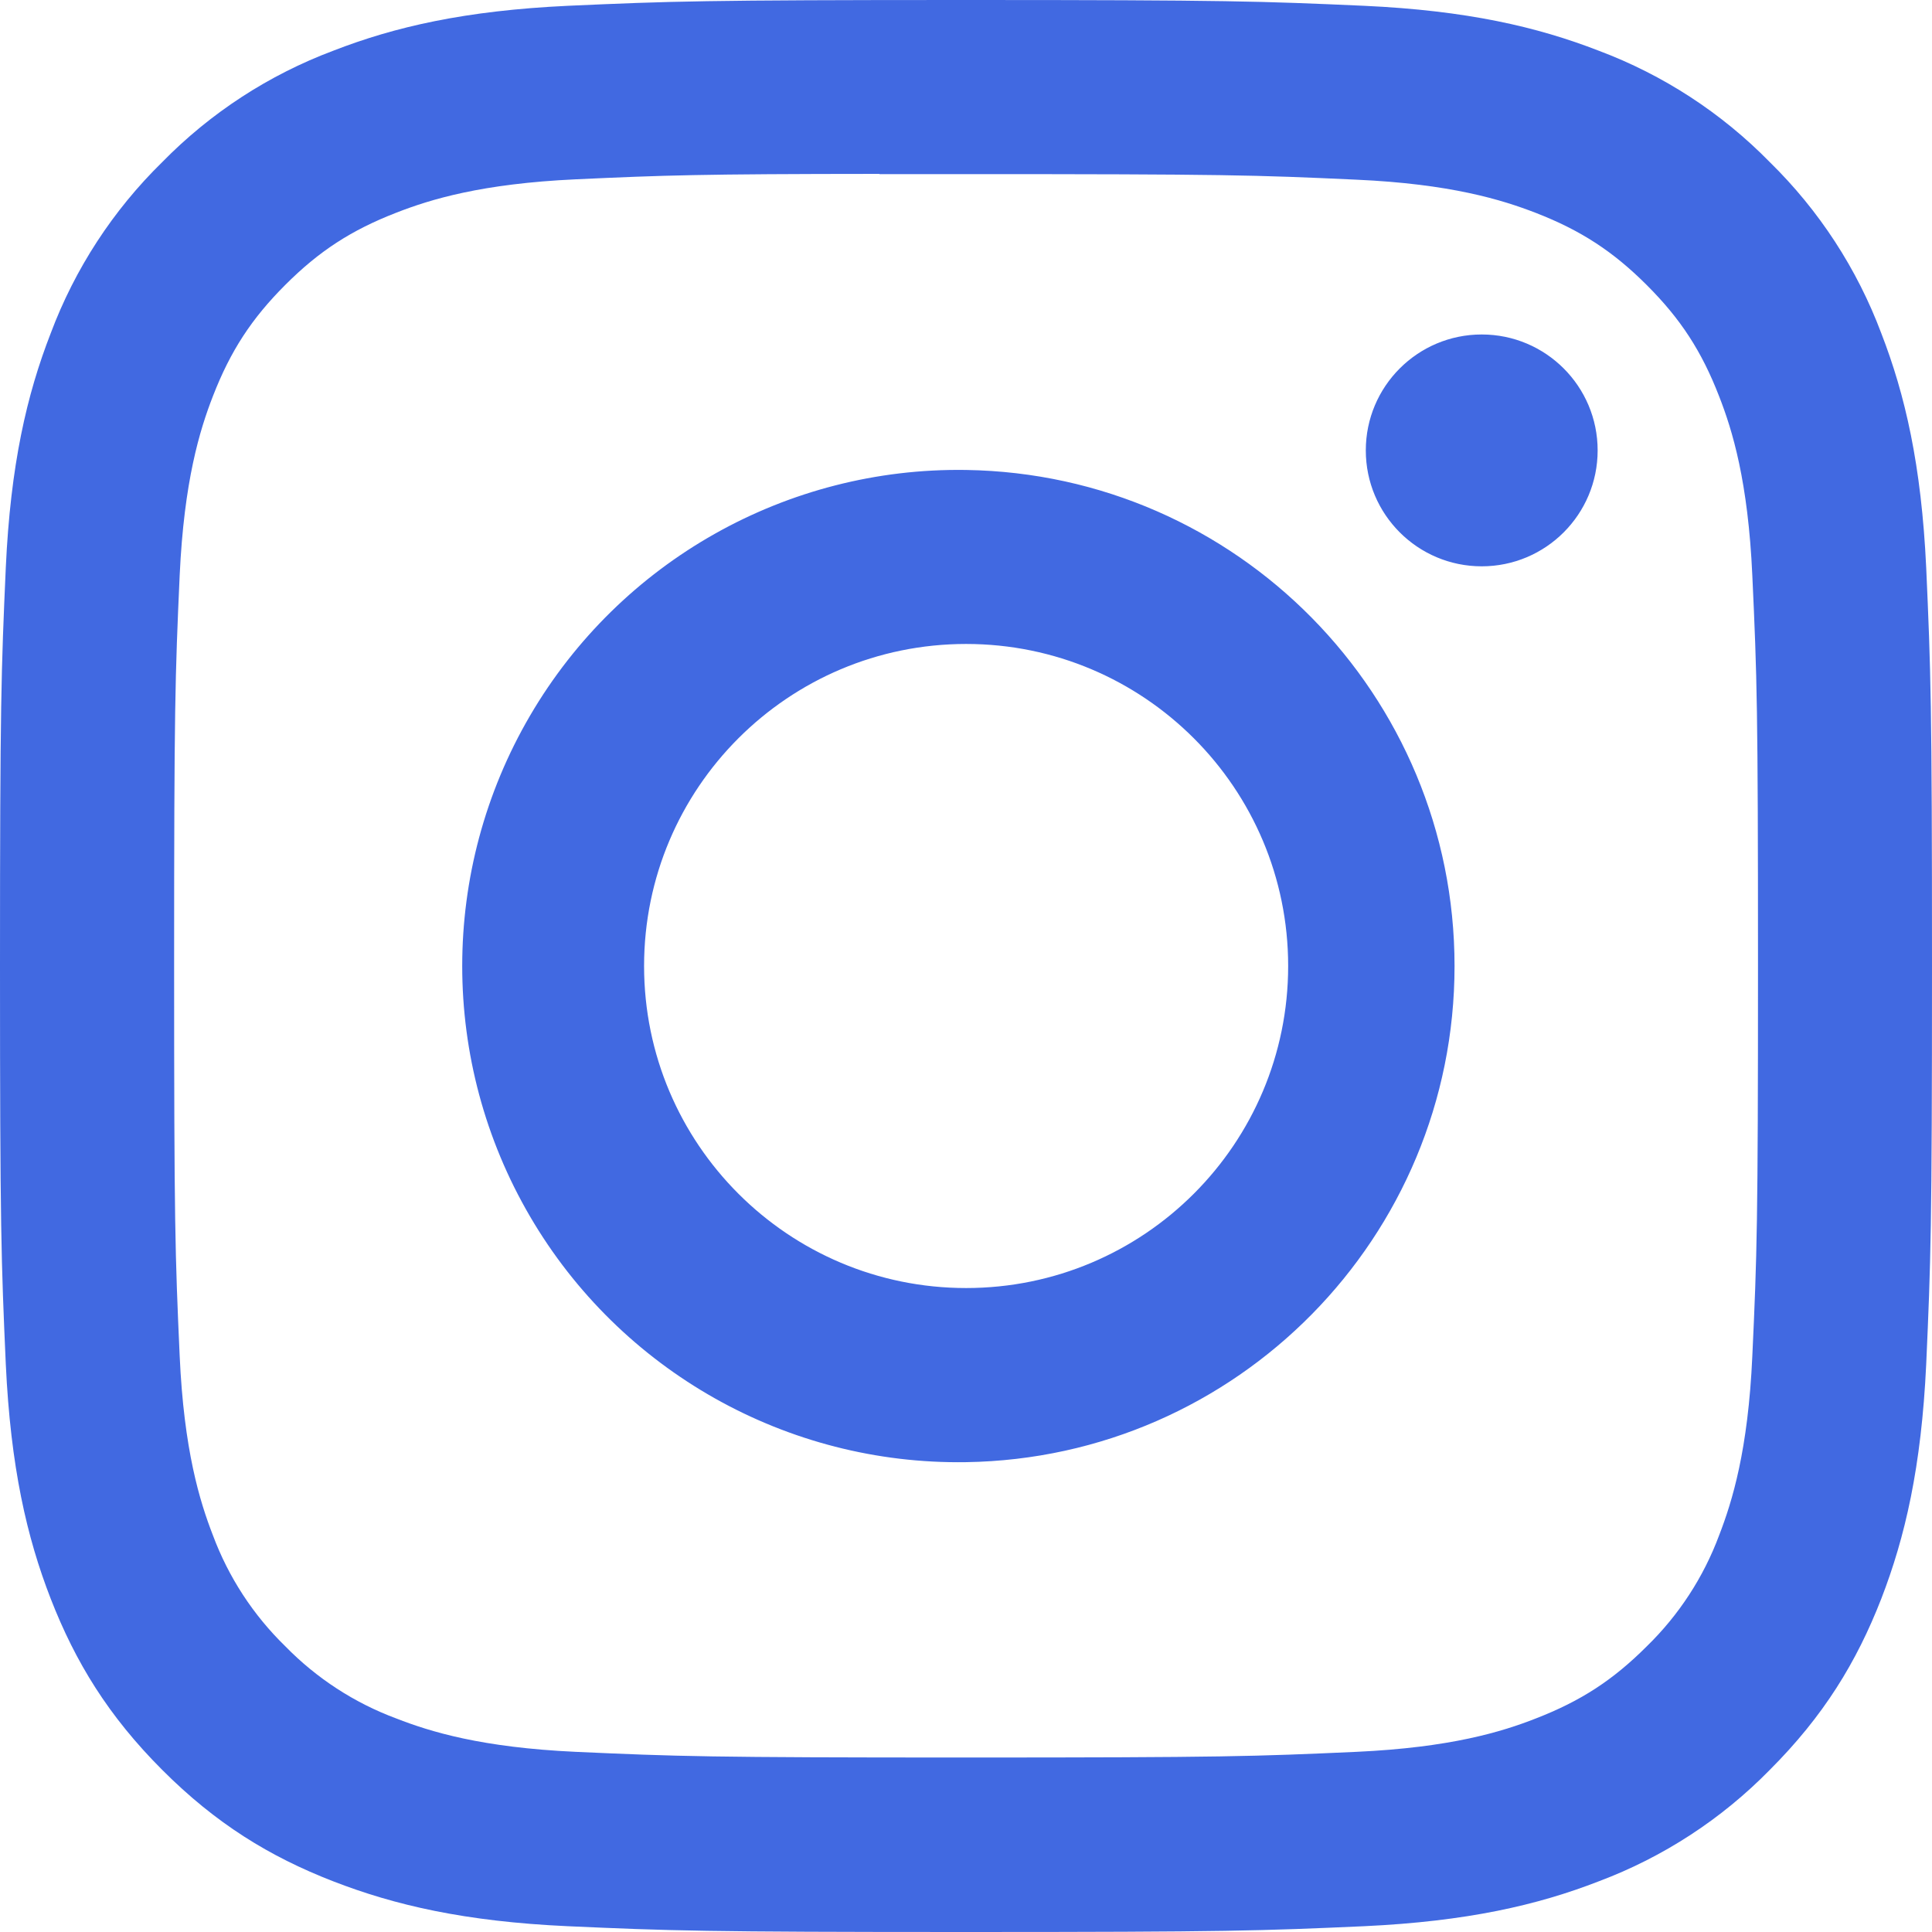
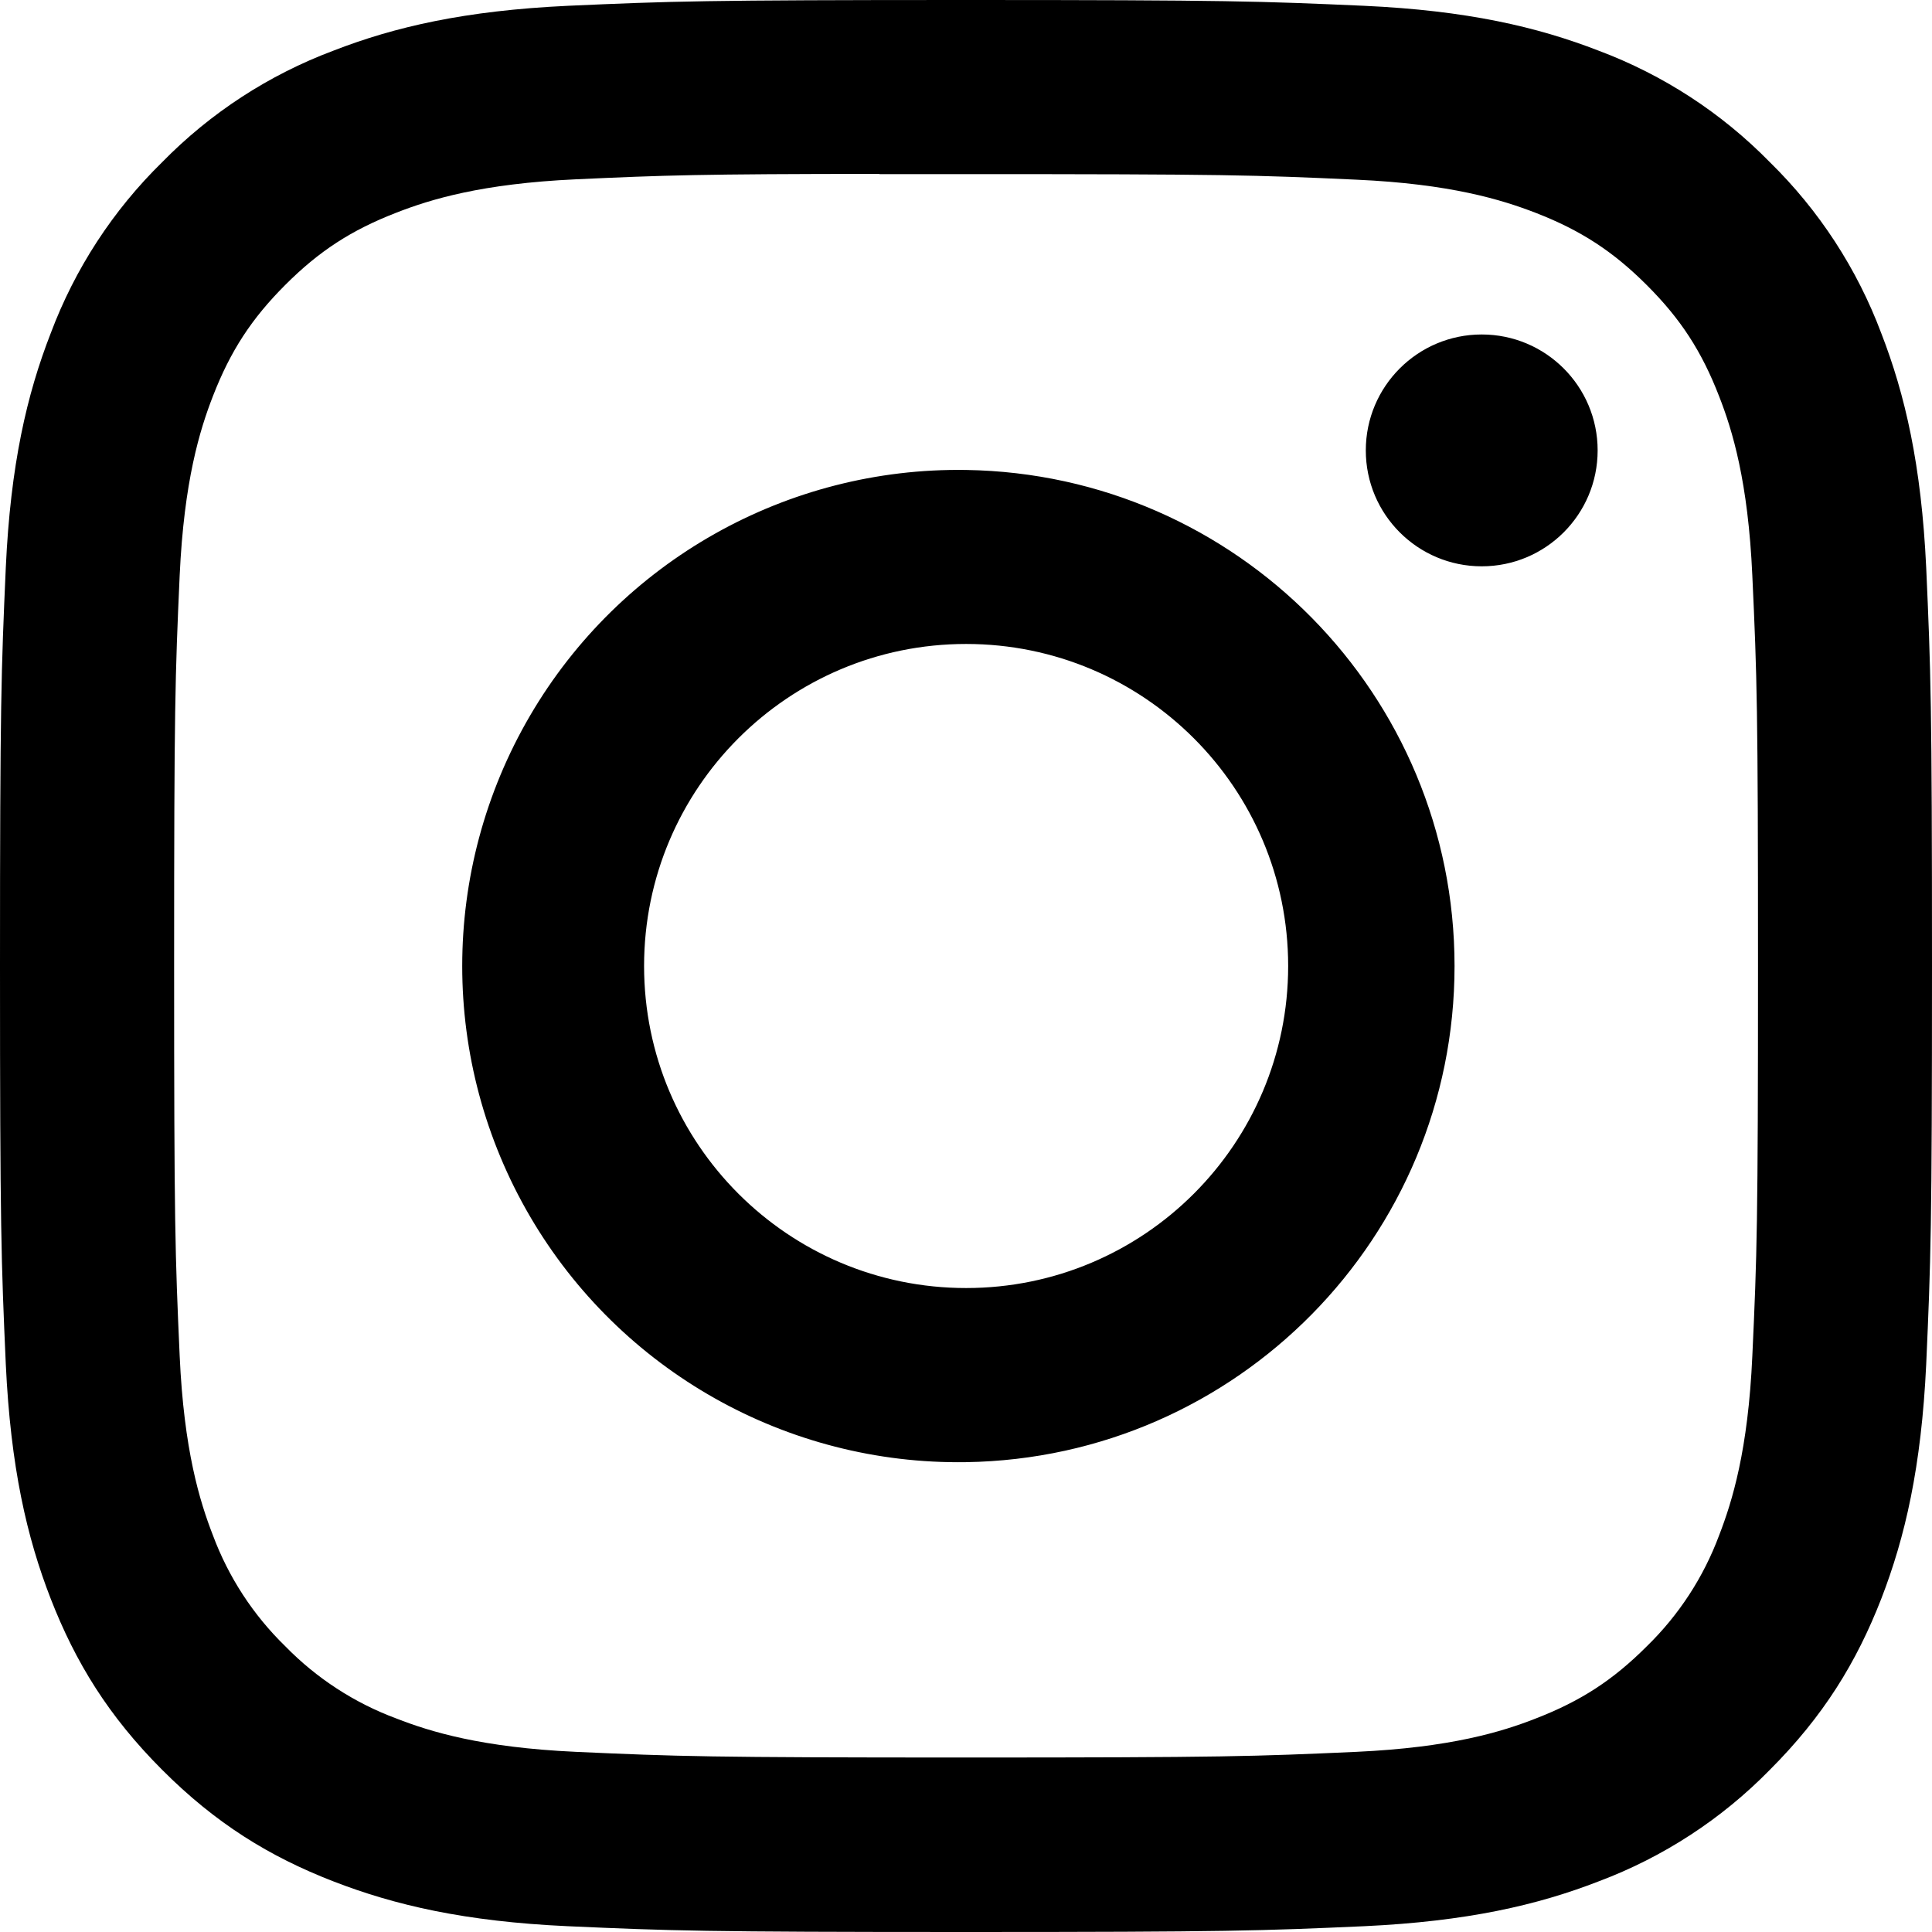
- <svg xmlns="http://www.w3.org/2000/svg" width="16" height="16" fill="#4169e1" class="bi bi-instagram" viewBox="0 0 16 16">
+ <svg xmlns="http://www.w3.org/2000/svg" width="16" height="16" fill="currentColor" class="bi bi-instagram" viewBox="0 0 16 16">
  <path d="M8 0C5.829 0 5.556.01 4.703.048 3.85.088 3.269.222 2.76.42a3.9 3.9 0 0 0-1.417.923A3.9 3.9 0 0 0 .42 2.76C.222 3.268.087 3.85.048 4.7.01 5.555 0 5.827 0 8.001c0 2.172.01 2.444.048 3.297.04.852.174 1.433.372 1.942.205.526.478.972.923 1.417.444.445.89.719 1.416.923.51.198 1.09.333 1.942.372C5.555 15.99 5.827 16 8 16s2.444-.01 3.298-.048c.851-.04 1.434-.174 1.943-.372a3.9 3.9 0 0 0 1.416-.923c.445-.445.718-.891.923-1.417.197-.509.332-1.09.372-1.942C15.99 10.445 16 10.173 16 8s-.01-2.445-.048-3.299c-.04-.851-.175-1.433-.372-1.941a3.9 3.9 0 0 0-.923-1.417A3.9 3.9 0 0 0 13.24.42c-.51-.198-1.092-.333-1.943-.372C10.443.01 10.172 0 7.998 0zm-.717 1.442h.718c2.136 0 2.389.007 3.232.046.78.035 1.204.166 1.486.275.373.145.64.319.92.599s.453.546.598.92c.11.281.24.705.275 1.485.039.843.047 1.096.047 3.231s-.008 2.389-.047 3.232c-.035.78-.166 1.203-.275 1.485a2.5 2.5 0 0 1-.599.919c-.28.28-.546.453-.92.598-.28.11-.704.24-1.485.276-.843.038-1.096.047-3.232.047s-2.39-.009-3.233-.047c-.78-.036-1.203-.166-1.485-.276a2.5 2.5 0 0 1-.92-.598 2.5 2.5 0 0 1-.6-.92c-.109-.281-.24-.705-.275-1.485-.038-.843-.046-1.096-.046-3.233s.008-2.388.046-3.231c.036-.78.166-1.204.276-1.486.145-.373.319-.64.599-.92s.546-.453.92-.598c.282-.11.705-.24 1.485-.276.738-.034 1.024-.044 2.515-.045zm4.988 1.328a.96.96 0 1 0 0 1.92.96.96 0 0 0 0-1.92m-4.27 1.122a4.109 4.109 0 1 0 0 8.217 4.109 4.109 0 0 0 0-8.217m0 1.441a2.667 2.667 0 1 1 0 5.334 2.667 2.667 0 0 1 0-5.334" />
</svg>
